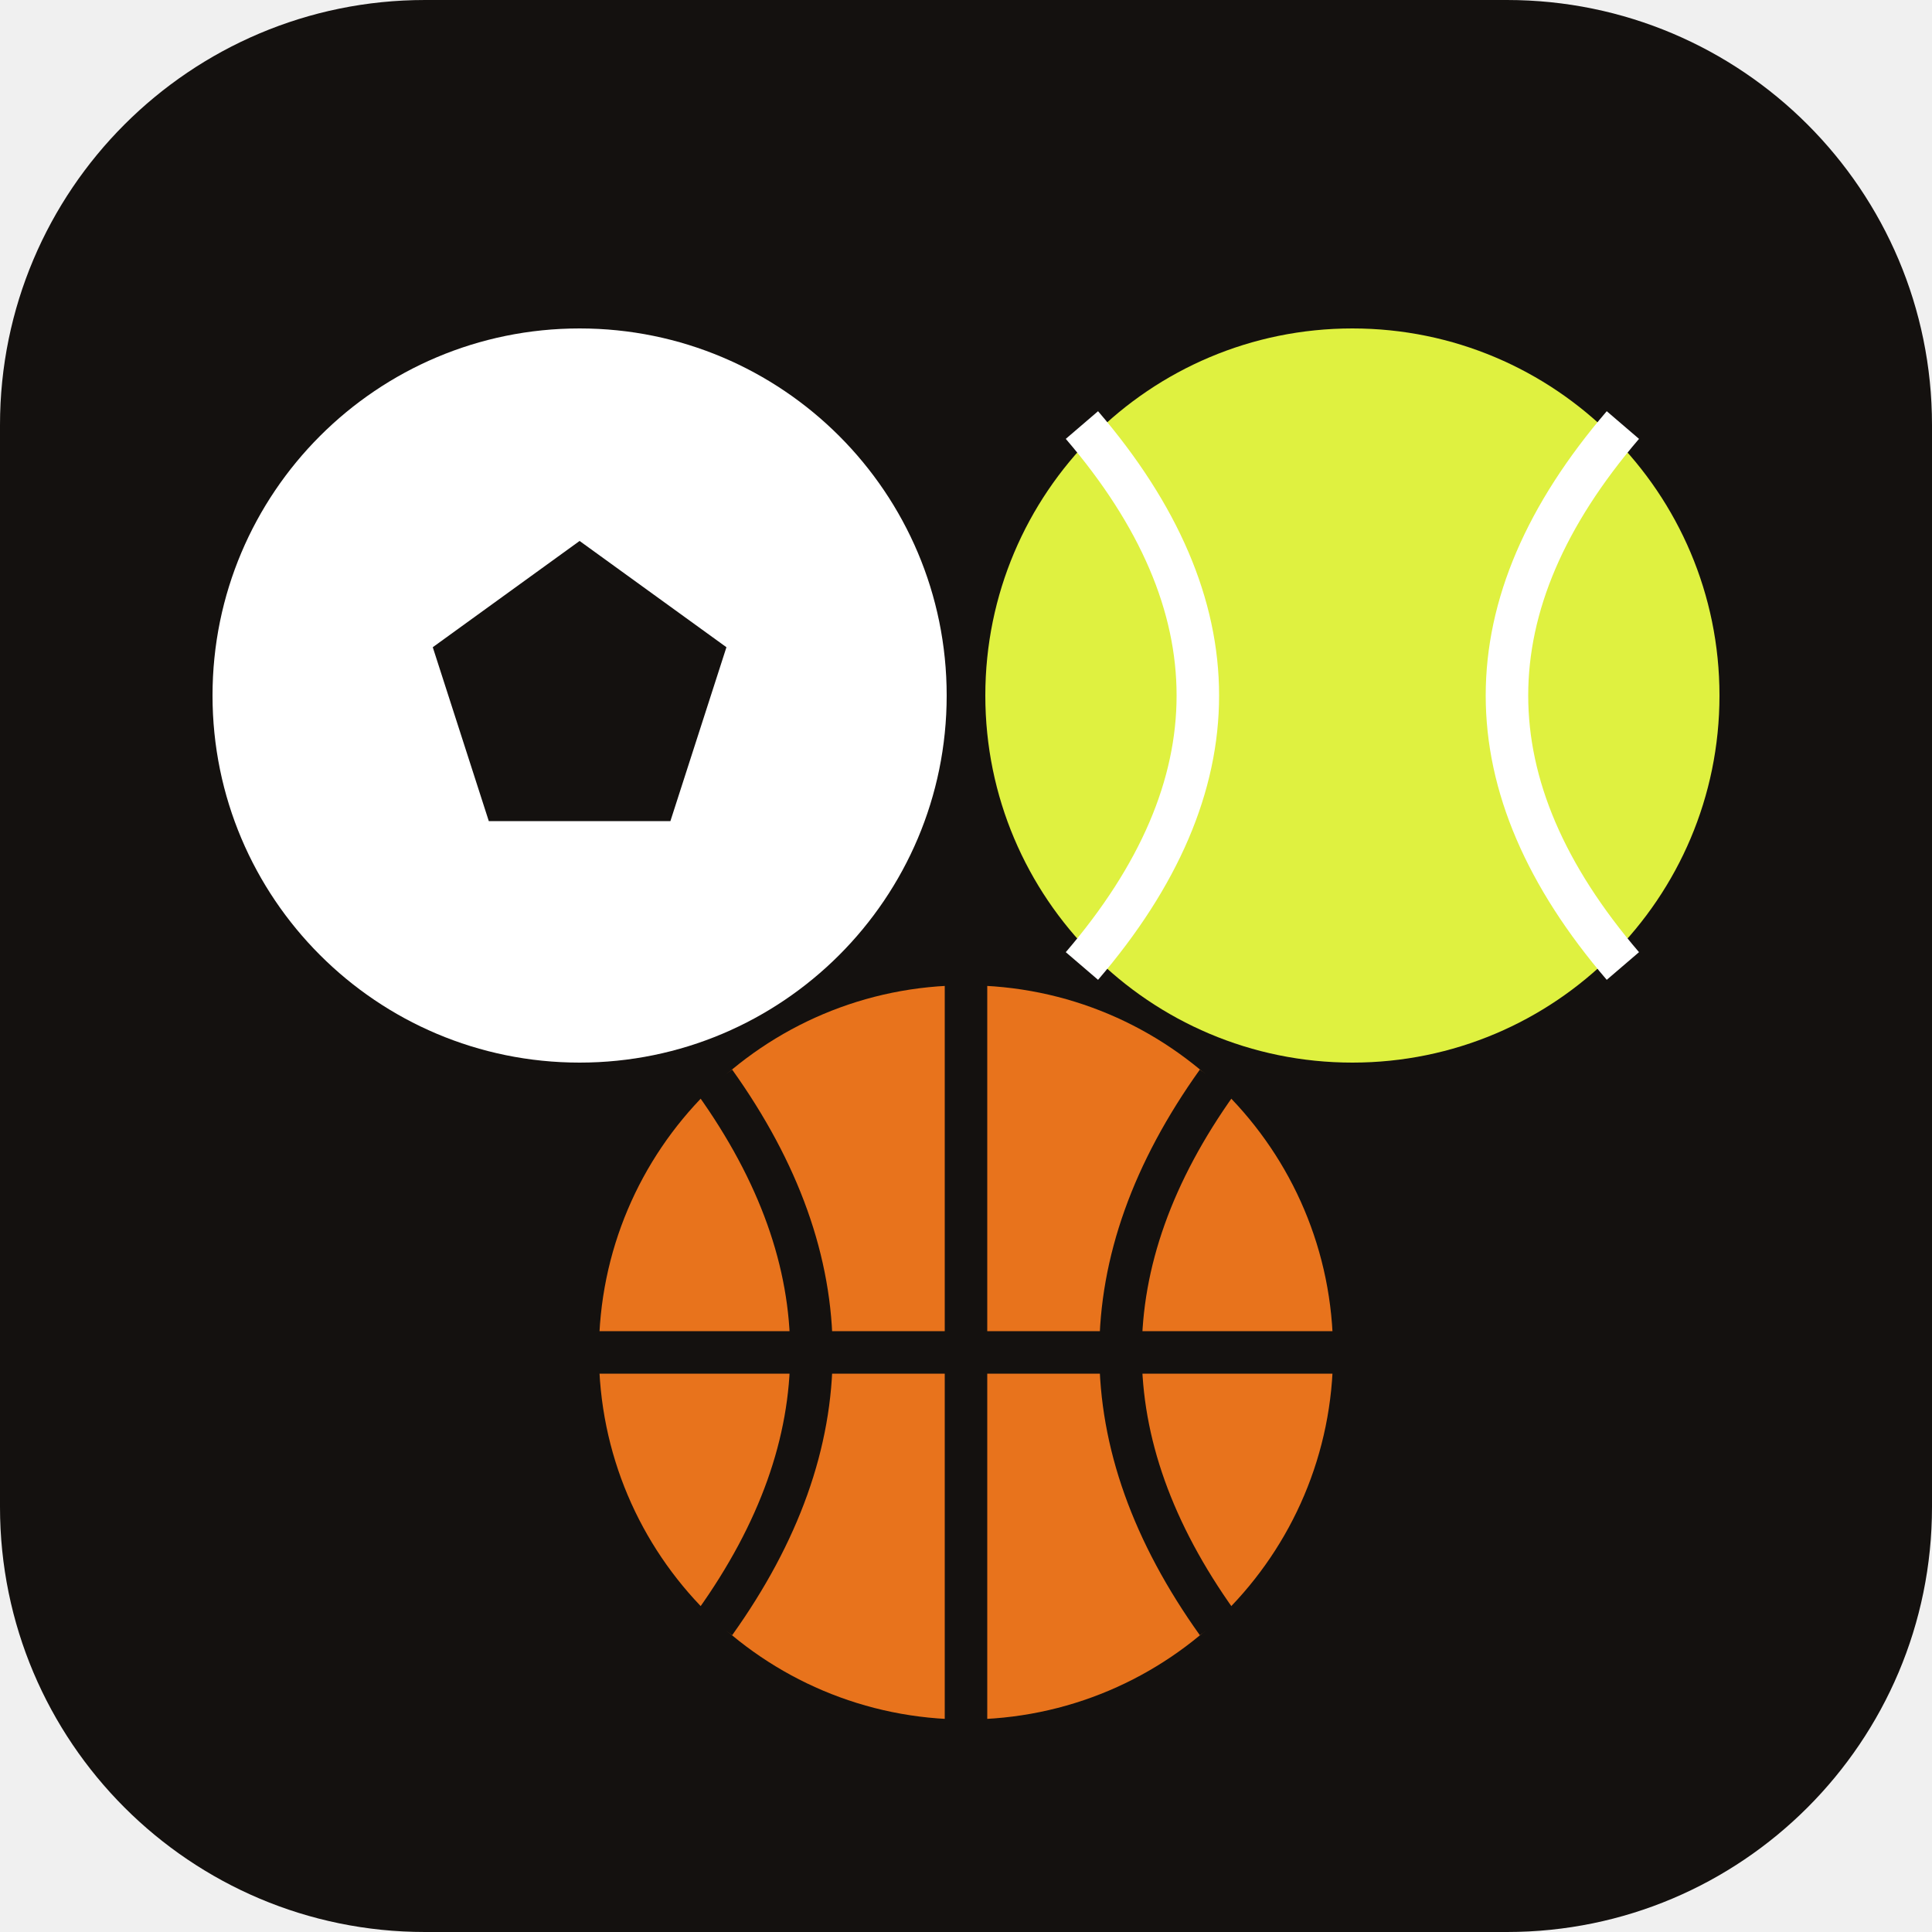
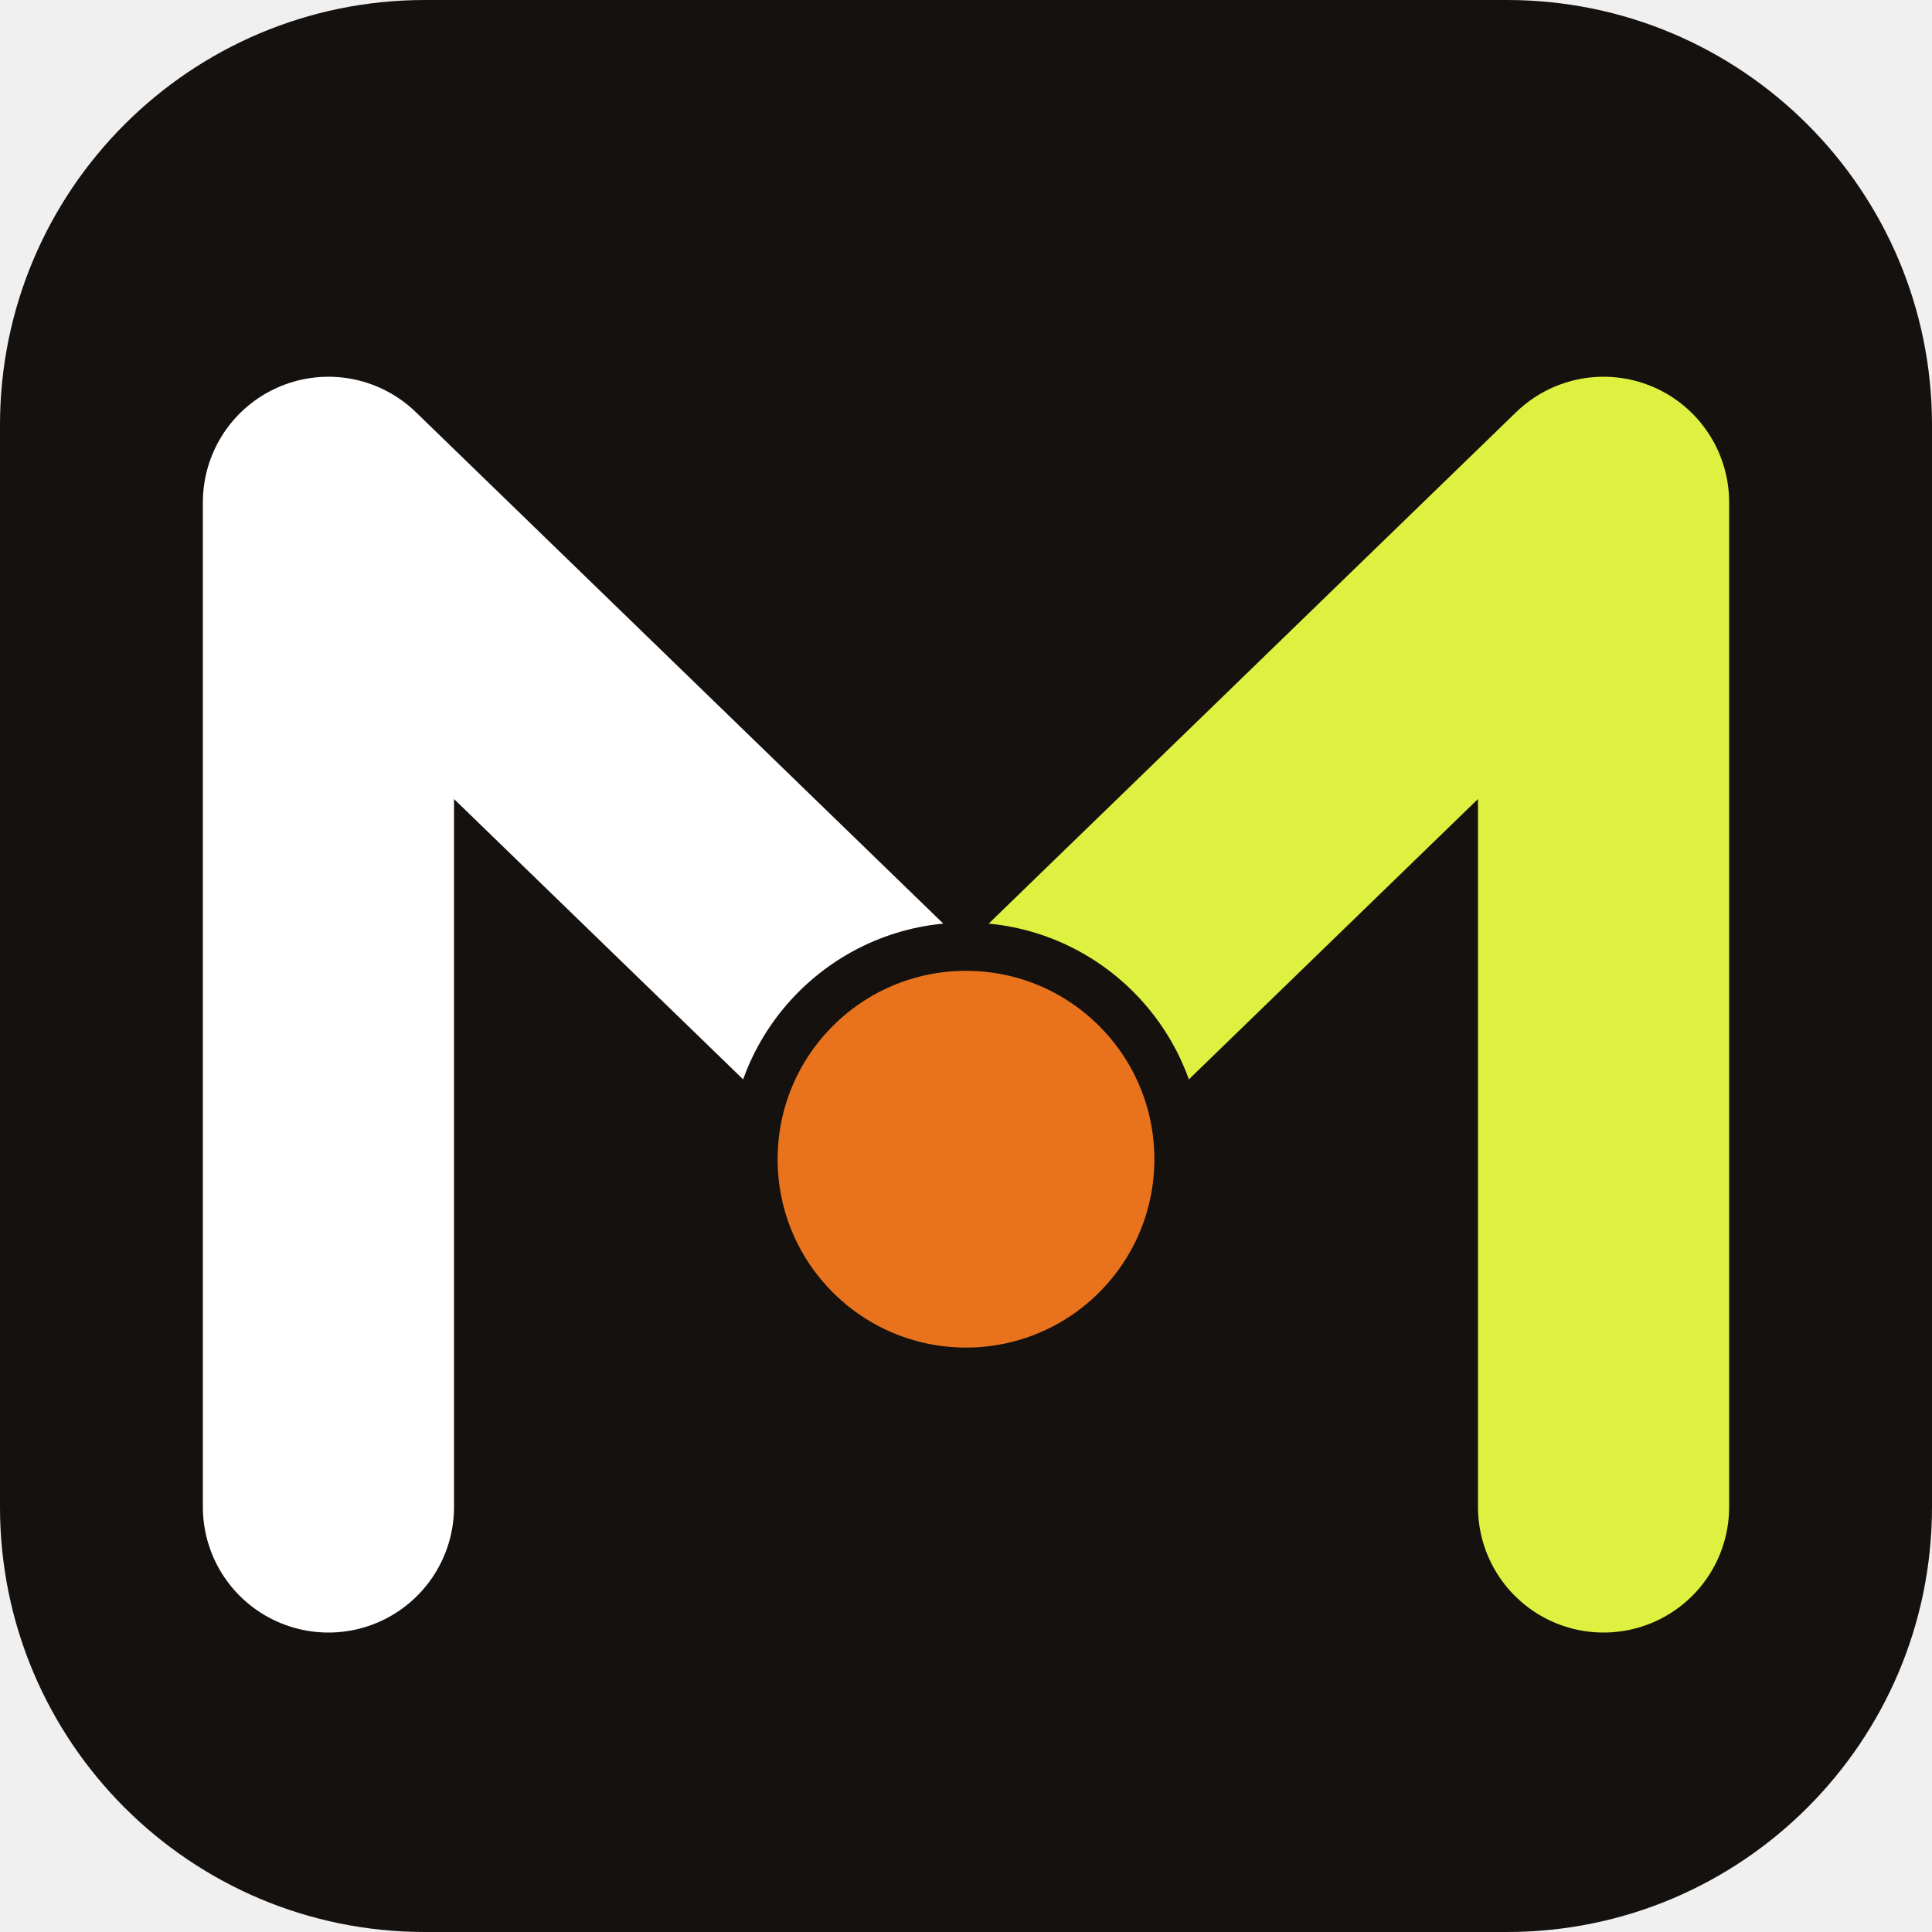
- <svg xmlns="http://www.w3.org/2000/svg" viewBox="0 0 100 100">
+ <svg xmlns="http://www.w3.org/2000/svg" viewBox="0 0 100 100" width="100" height="100">
  <rect width="100" height="100" rx="22" fill="#14110F" />
-   <circle cx="30" cy="36" r="19" fill="#fff" />
-   <polygon points="30,28 37.6,33.5 34.7,42.5 25.3,42.5 22.4,33.5" fill="#14110F" />
-   <circle cx="70" cy="36" r="19" fill="#DFF140" />
-   <path d="M56 22q12 14 0 28M84 22q-12 14 0 28" fill="none" stroke="#fff" stroke-width="2.2" />
-   <circle cx="50" cy="70" r="19" fill="#E8731C" />
-   <path d="M31 70h38M50 51v38M37 56q10 14 0 28M63 56q-10 14 0 28" fill="none" stroke="#14110F" stroke-width="2.2" />
+   <g>
+     <path d="M17.00 78.00 L17.00 26.00 L50.00 58.00" fill="none" stroke="#fff" stroke-width="13.00" stroke-linejoin="round" stroke-linecap="round" />
+     <path d="M83.00 78.00 L83.00 26.00 L50.00 58.00" fill="none" stroke="#DFF140" stroke-width="13.00" stroke-linejoin="round" stroke-linecap="round" />
+     <circle cx="50.00" cy="60.00" r="11.00" fill="#E8731C" />
+     <circle cx="50.00" cy="60.00" r="11.00" fill="none" stroke="#14110F" stroke-width="2.50" />
+   </g>
</svg>
